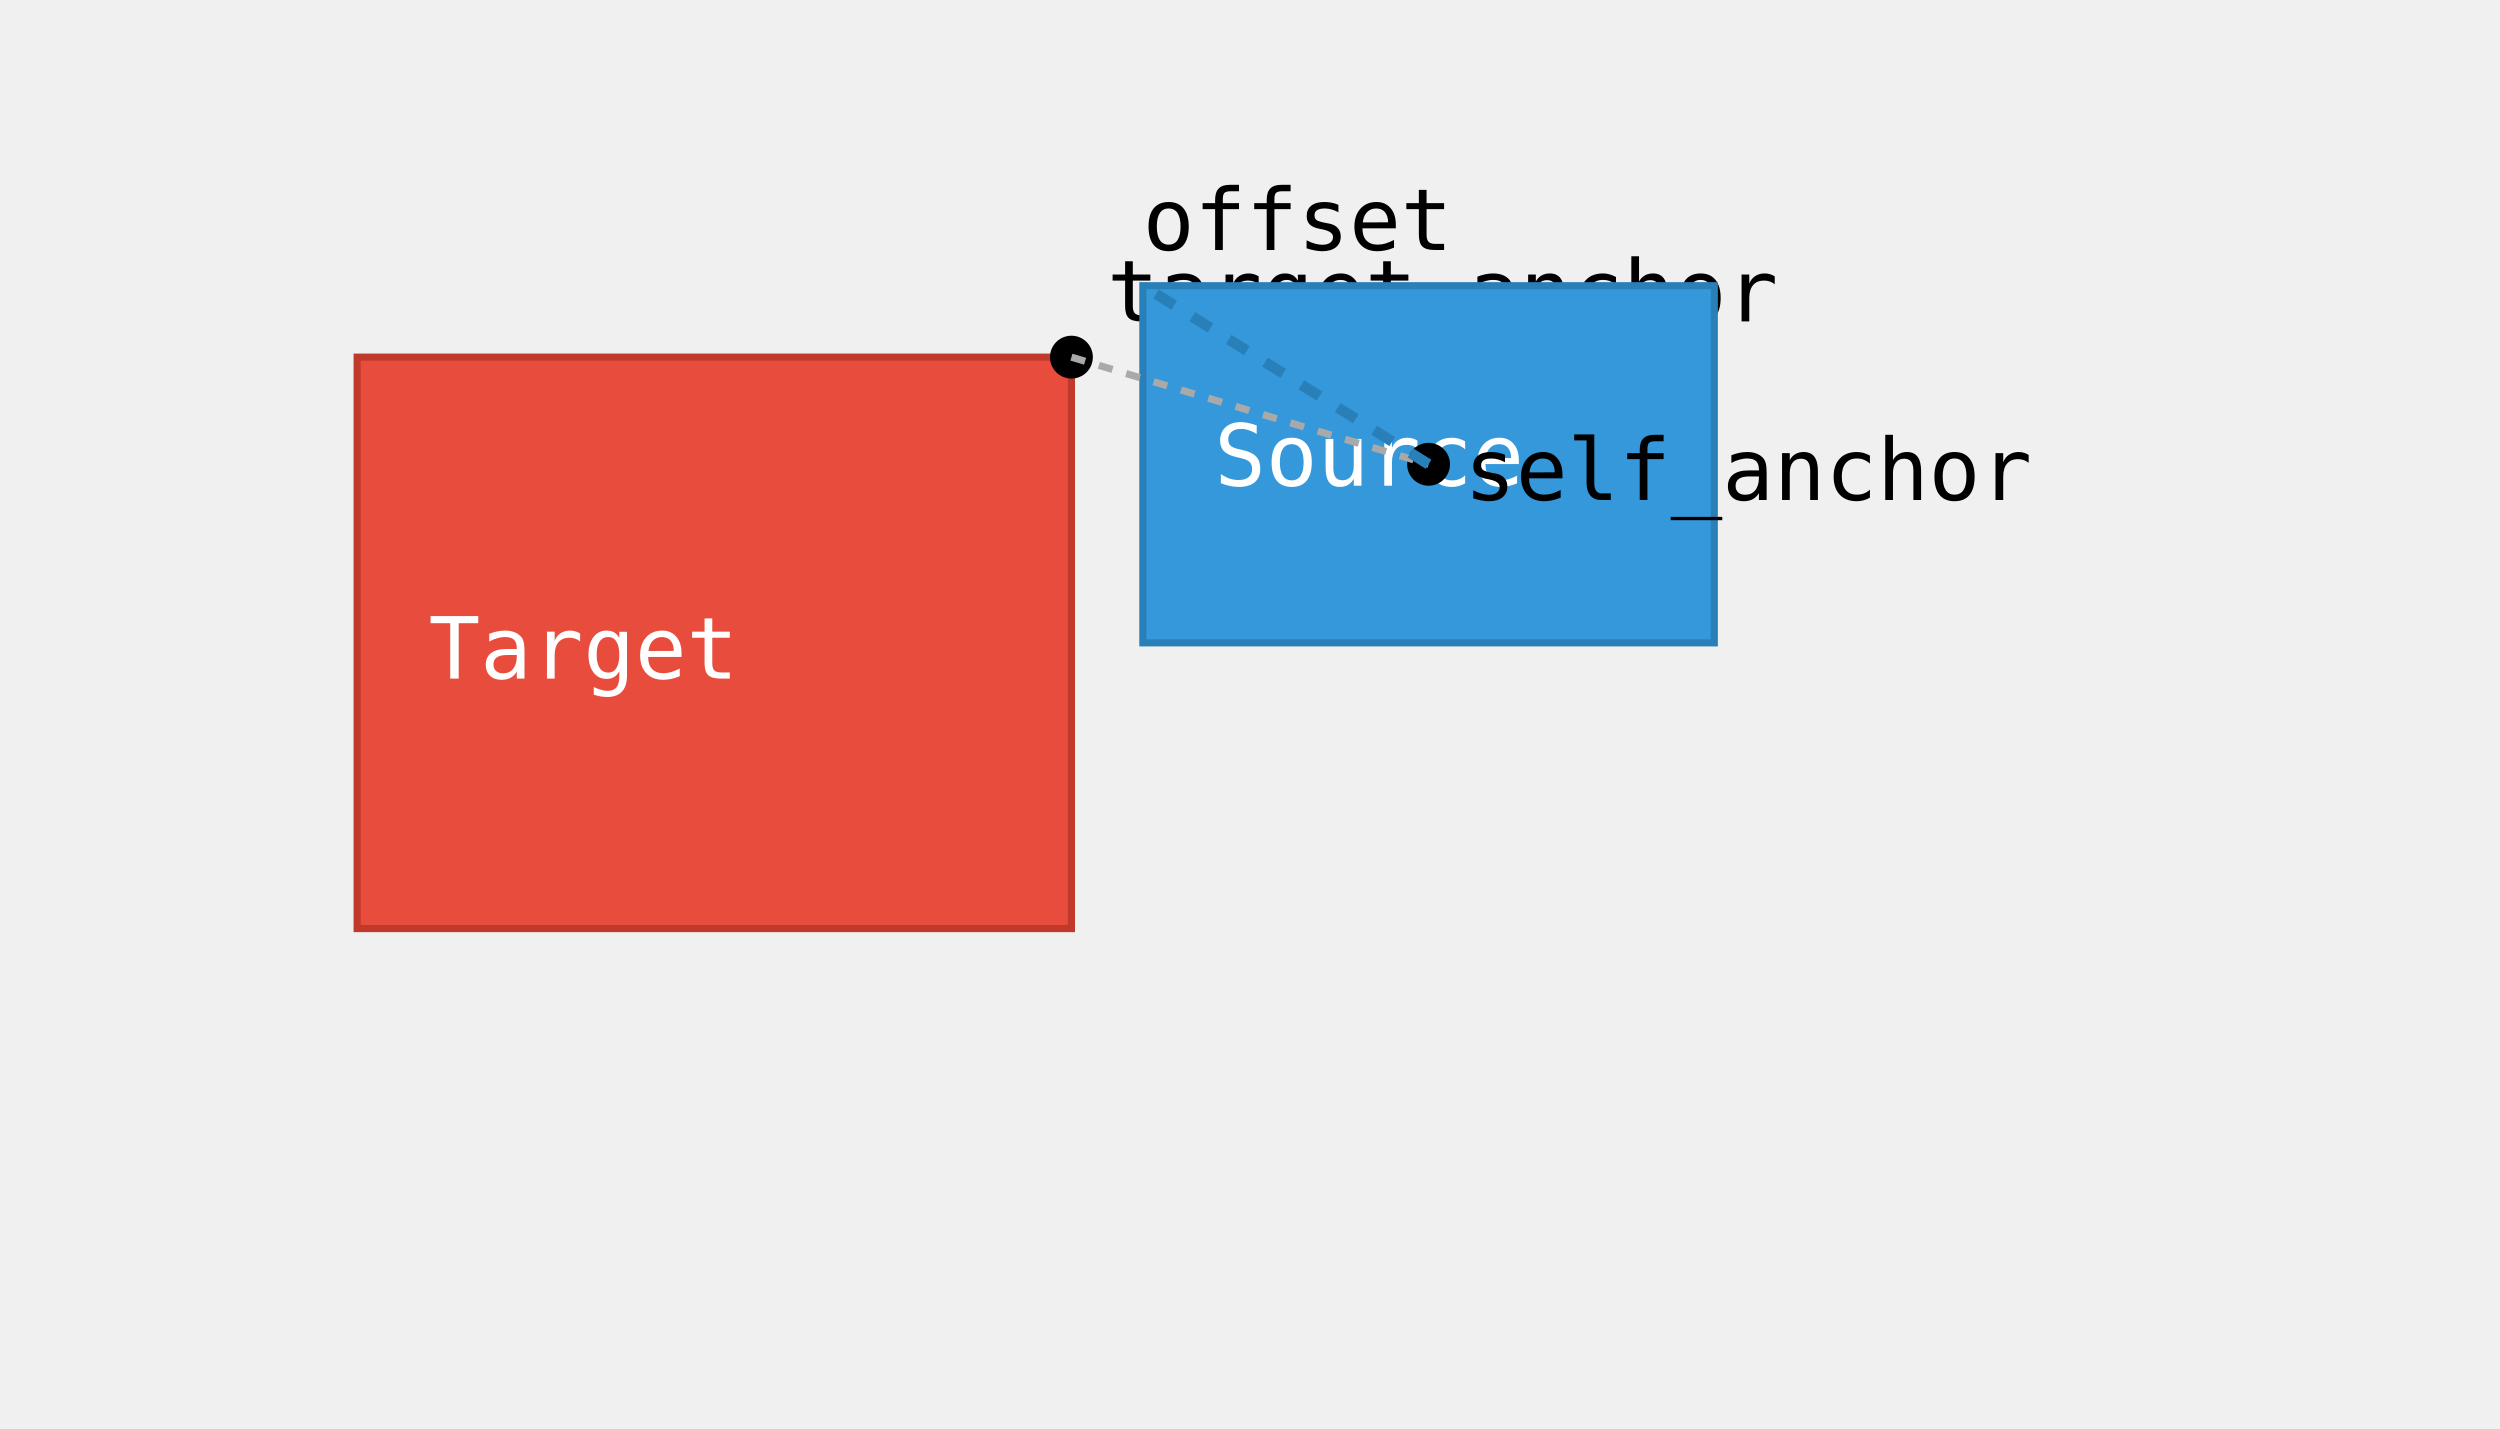
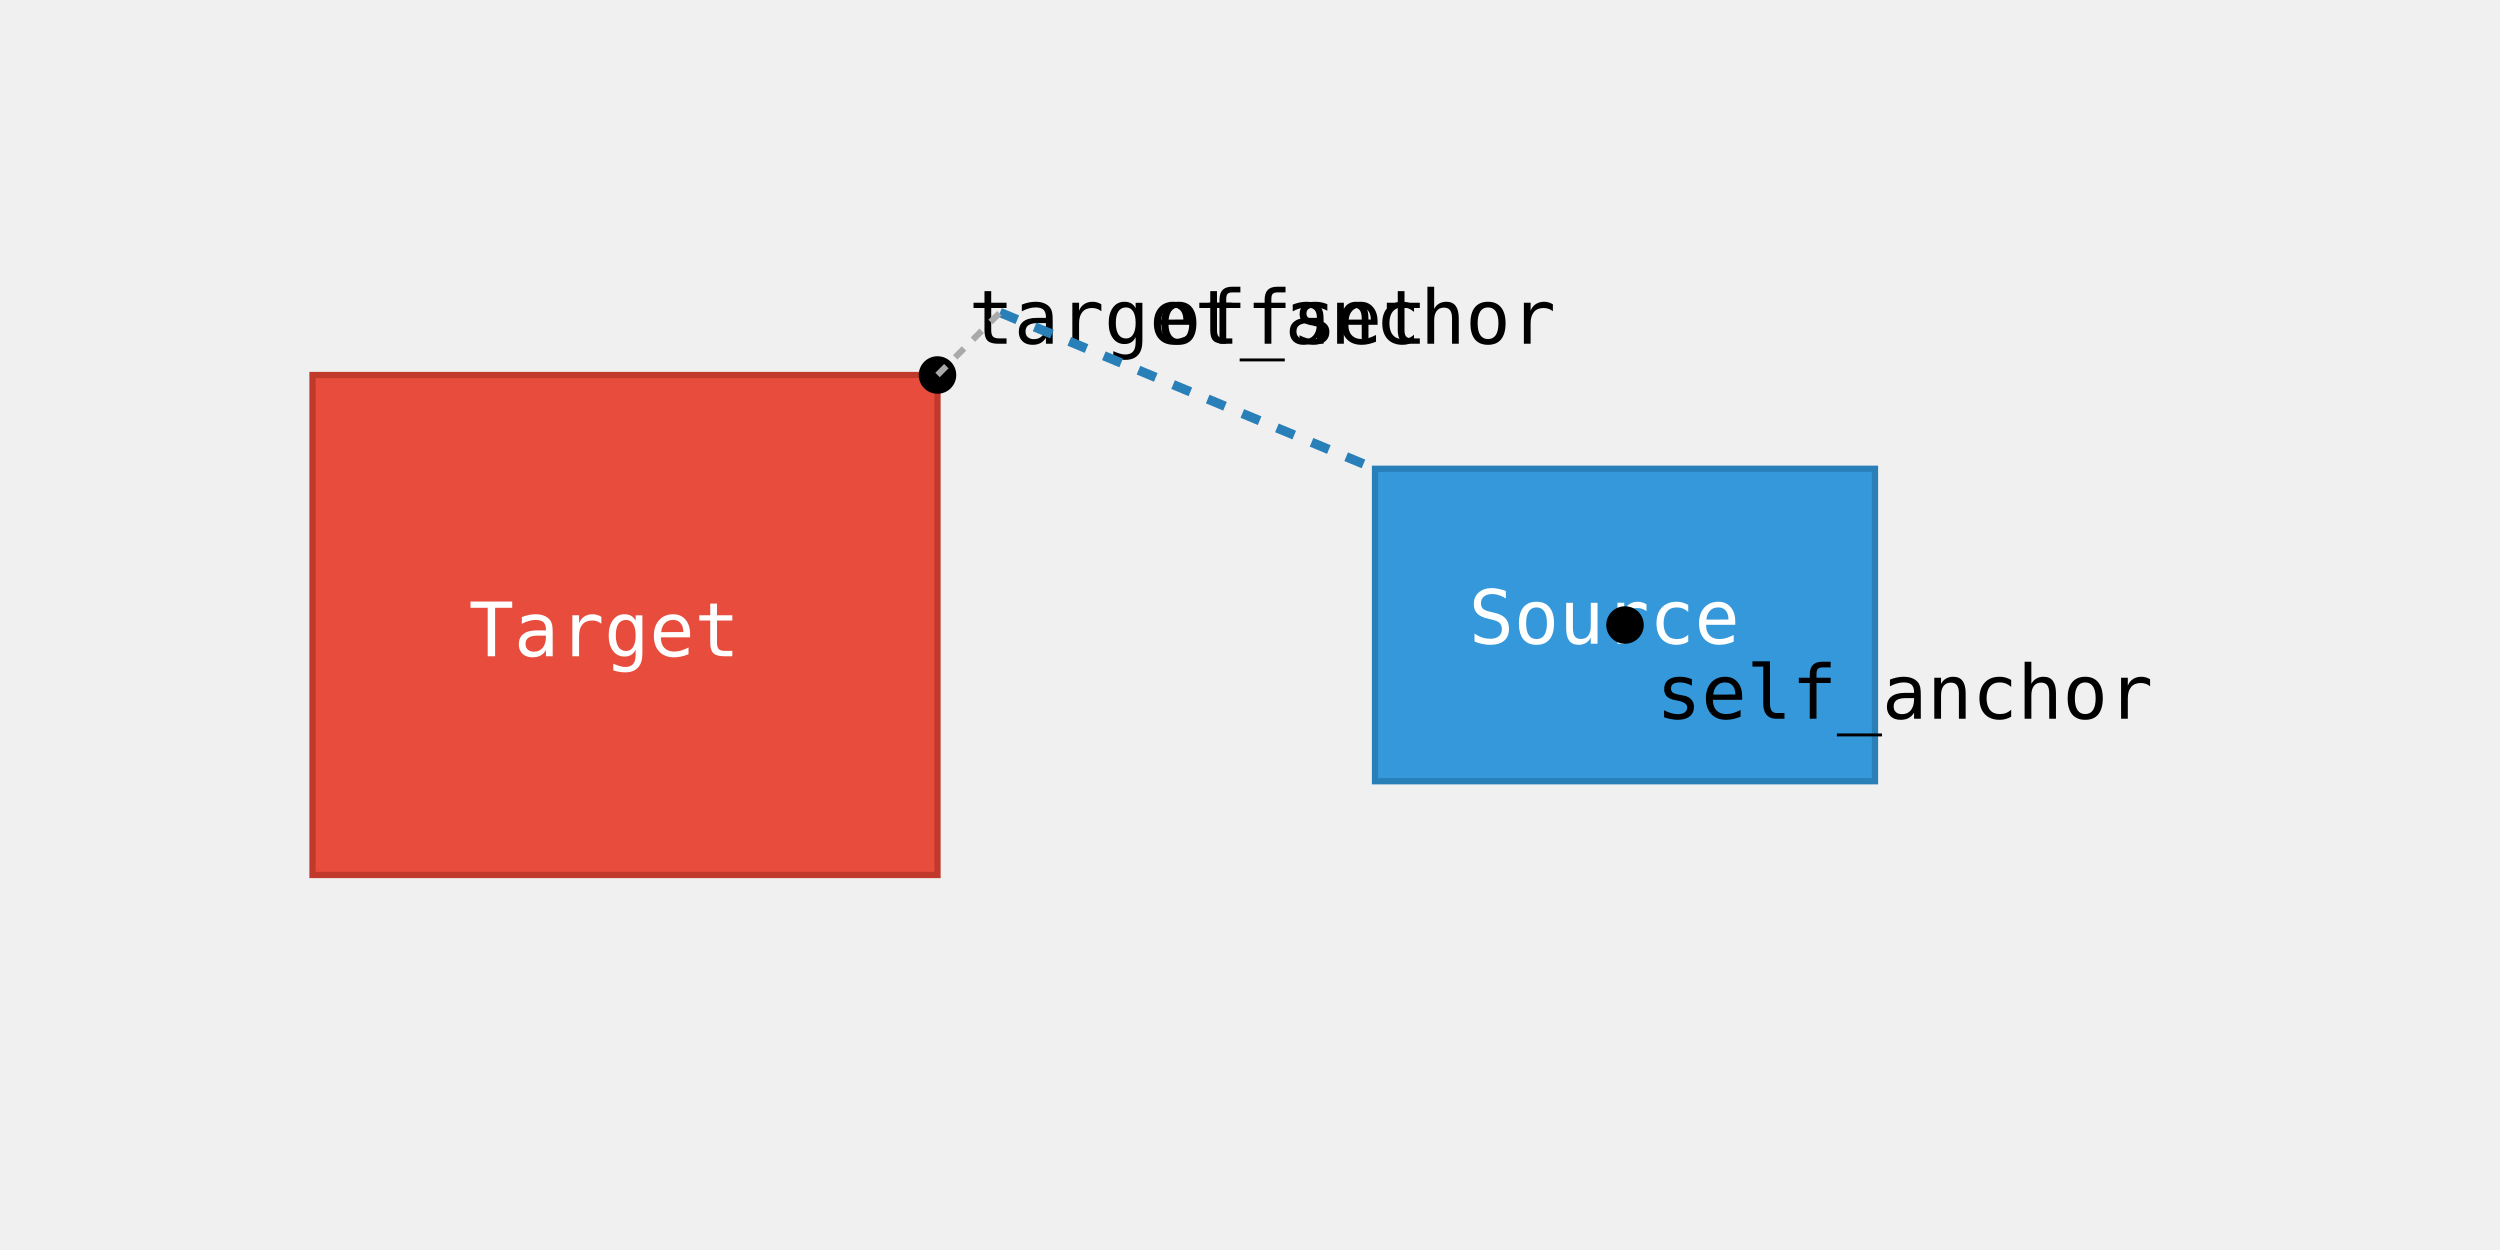
- <svg xmlns="http://www.w3.org/2000/svg" width="350" height="200">
+ <svg xmlns="http://www.w3.org/2000/svg" width="400" height="200">
  <defs>
    <style>
      .target {
        fill: #E74C3C;
        stroke: #C0392B;
      }

      .source {
        fill: #3498DB;
        stroke: #2980B9;
      }

      .label {
        font-family: monospace;
        font-size: 12px;
      }

-       .anchor {
+       .anchor-dot {
        fill: black;
      }

      .line {
        stroke: #a9a9a9;
        stroke-width: 1;
        stroke-dasharray: 2, 2;
      }
    </style>
  </defs>
-   <rect x="50" y="50" width="100" height="80" class="target" />
-   <text x="60" y="95" fill="white" class="label">Target</text>
-   <circle cx="150" cy="50" r="3" class="anchor" />
-   <text x="155" y="45" class="label">target_anchor</text>
-   <rect x="160" y="40" width="80" height="50" class="source" />
-   <text x="170" y="68" fill="white" class="label">Source</text>
-   <circle cx="200" cy="65" r="3" class="anchor" />
-   <text x="205" y="70" class="label">self_anchor</text>
-   <path d="M 150 50 L 200 65" class="line" />
-   <path d="M 200 65 L 160 40" stroke="#2980B9" stroke-width="1.5" stroke-dasharray="3,3" />
-   <text x="160" y="35" class="label">offset</text>
+   <rect x="50" y="60" width="100" height="80" class="target" />
+   <text x="75" y="105" fill="white" class="label">Target</text>
+   <circle cx="150" cy="60" r="3" class="anchor-dot" />
+   <text x="155" y="55" class="label">target_anchor</text>
+   <rect x="220" y="75" width="80" height="50" class="source" />
+   <text x="235" y="103" fill="white" class="label">Source</text>
+   <circle cx="260" cy="100" r="3" class="anchor-dot" />
+   <text x="265" y="115" class="label">self_anchor</text>
+   <path d="M 160 50 L 220 75" stroke="#2980B9" stroke-width="1.5" stroke-dasharray="3,3" />
+   <text x="185" y="55" class="label">offset</text>
+   <path d="M 150 60 L 160 50" class="line" />
</svg>
